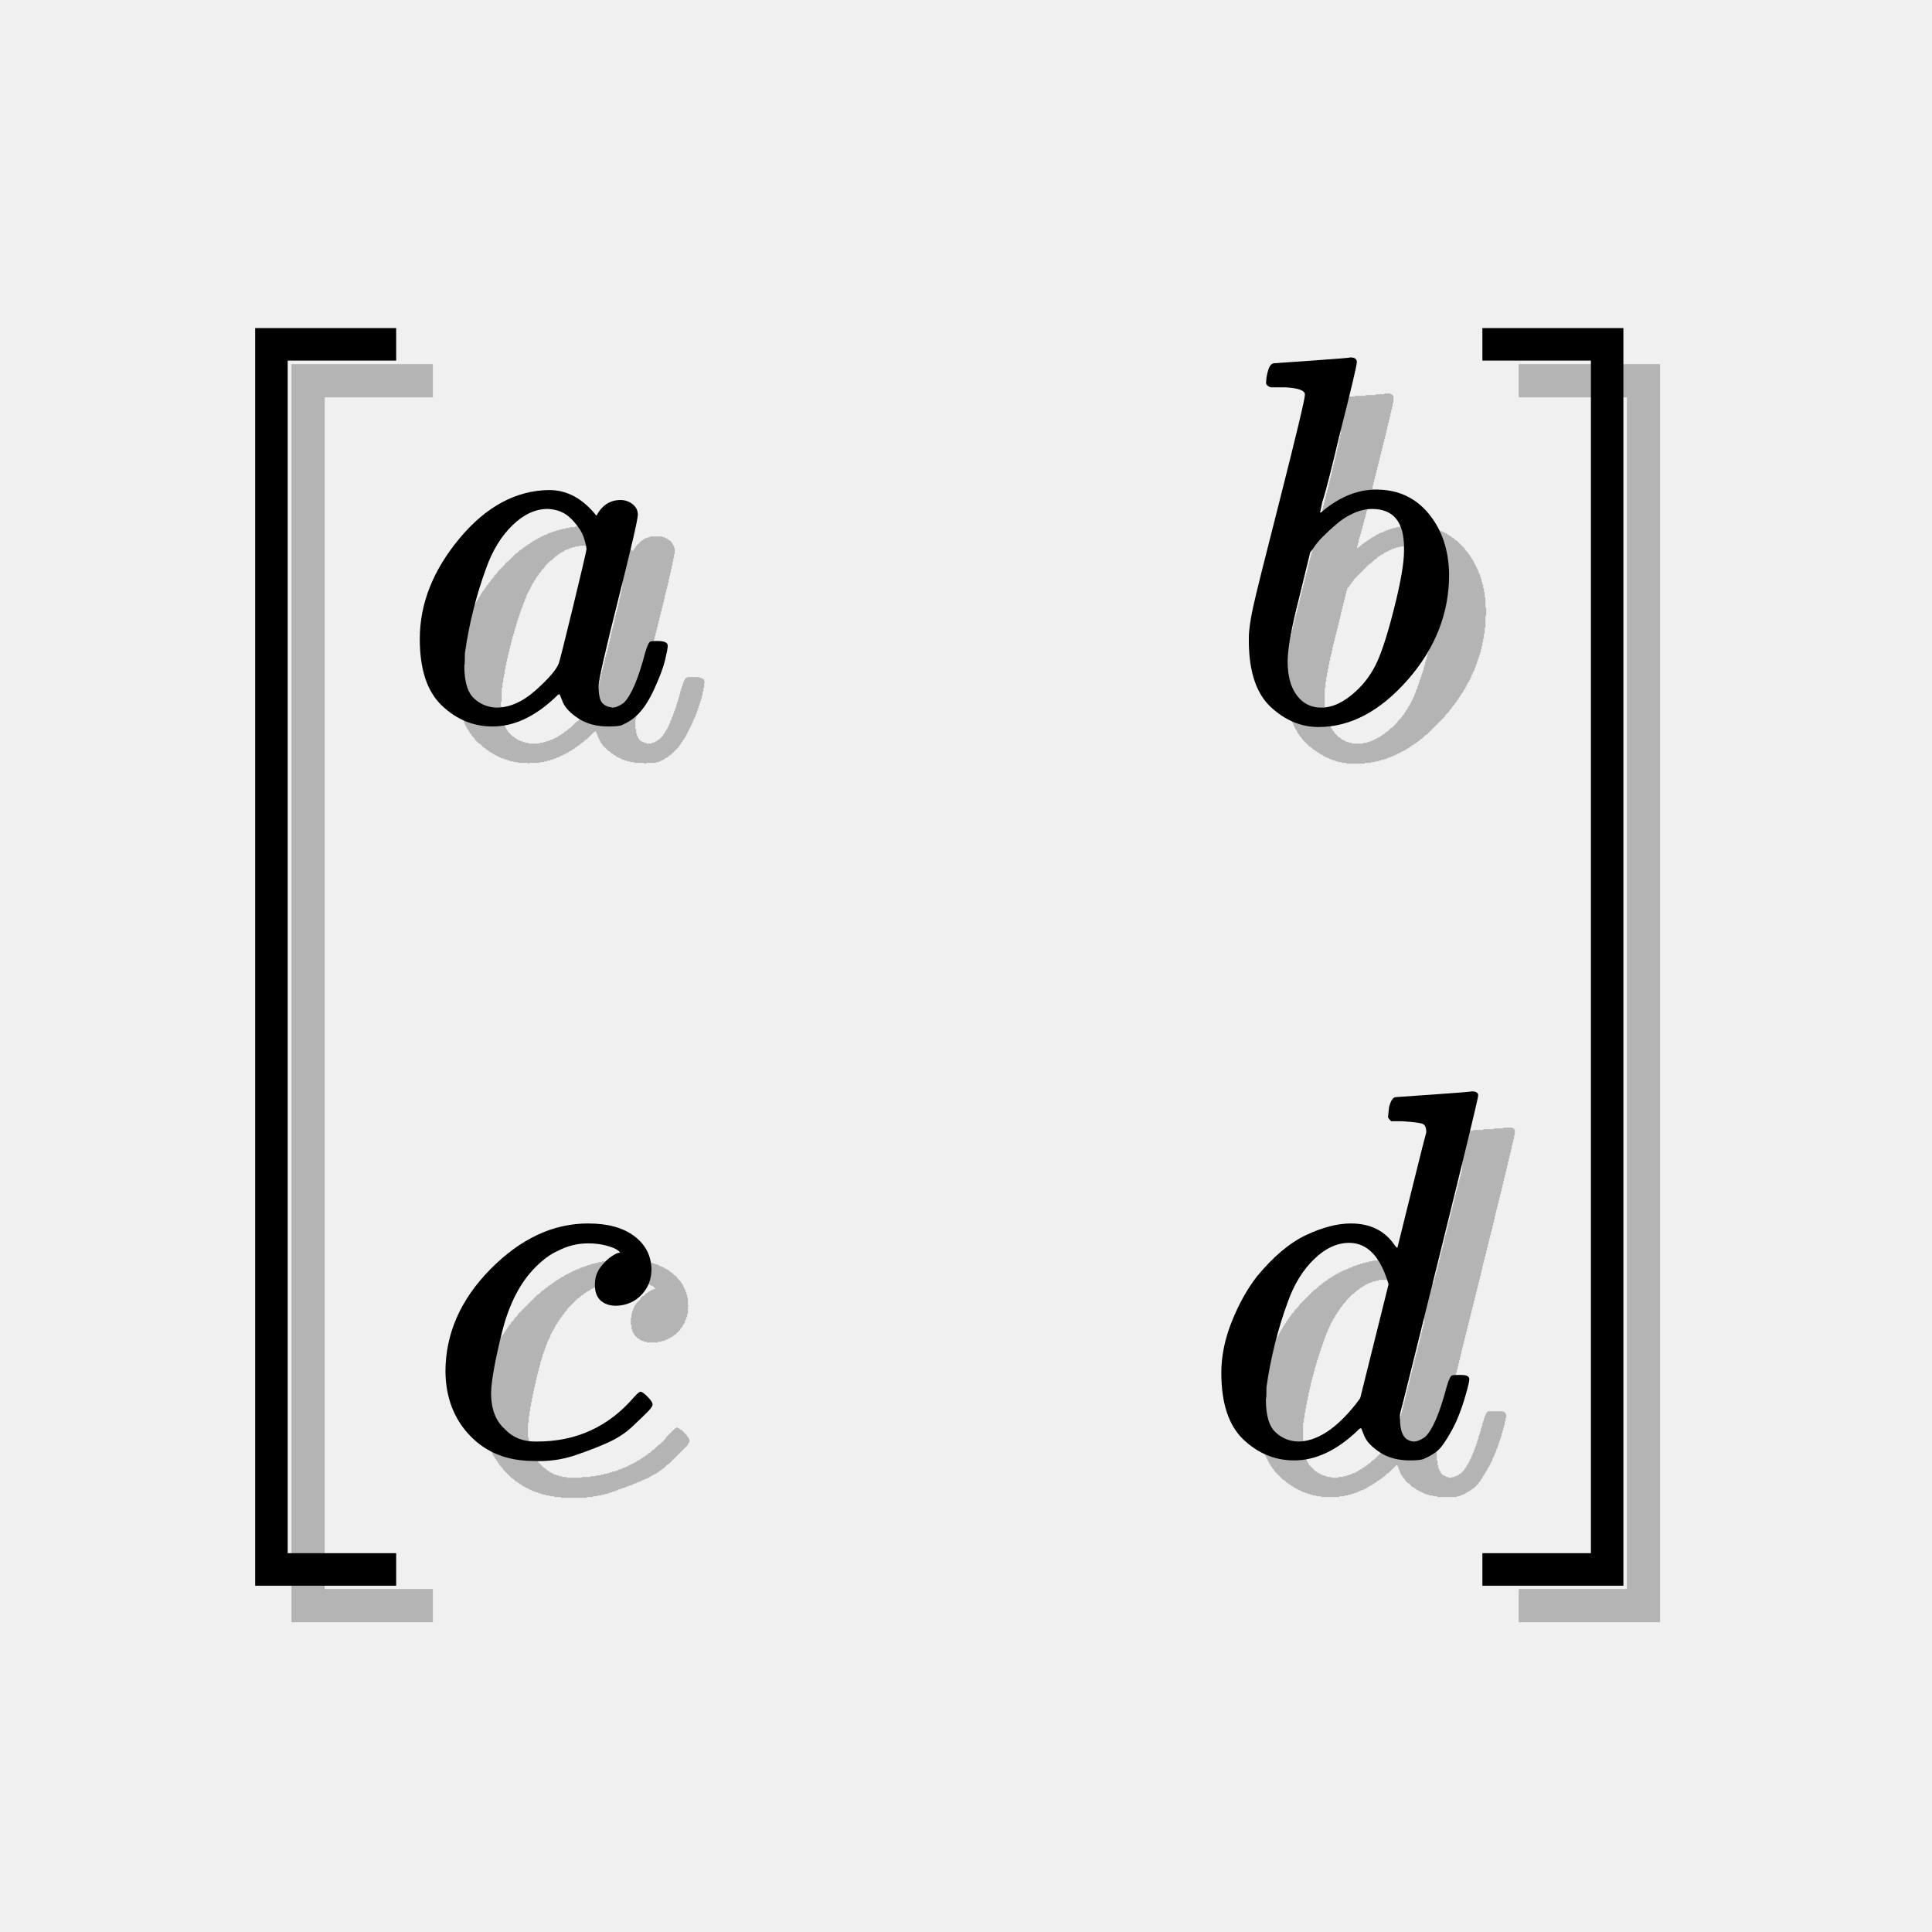
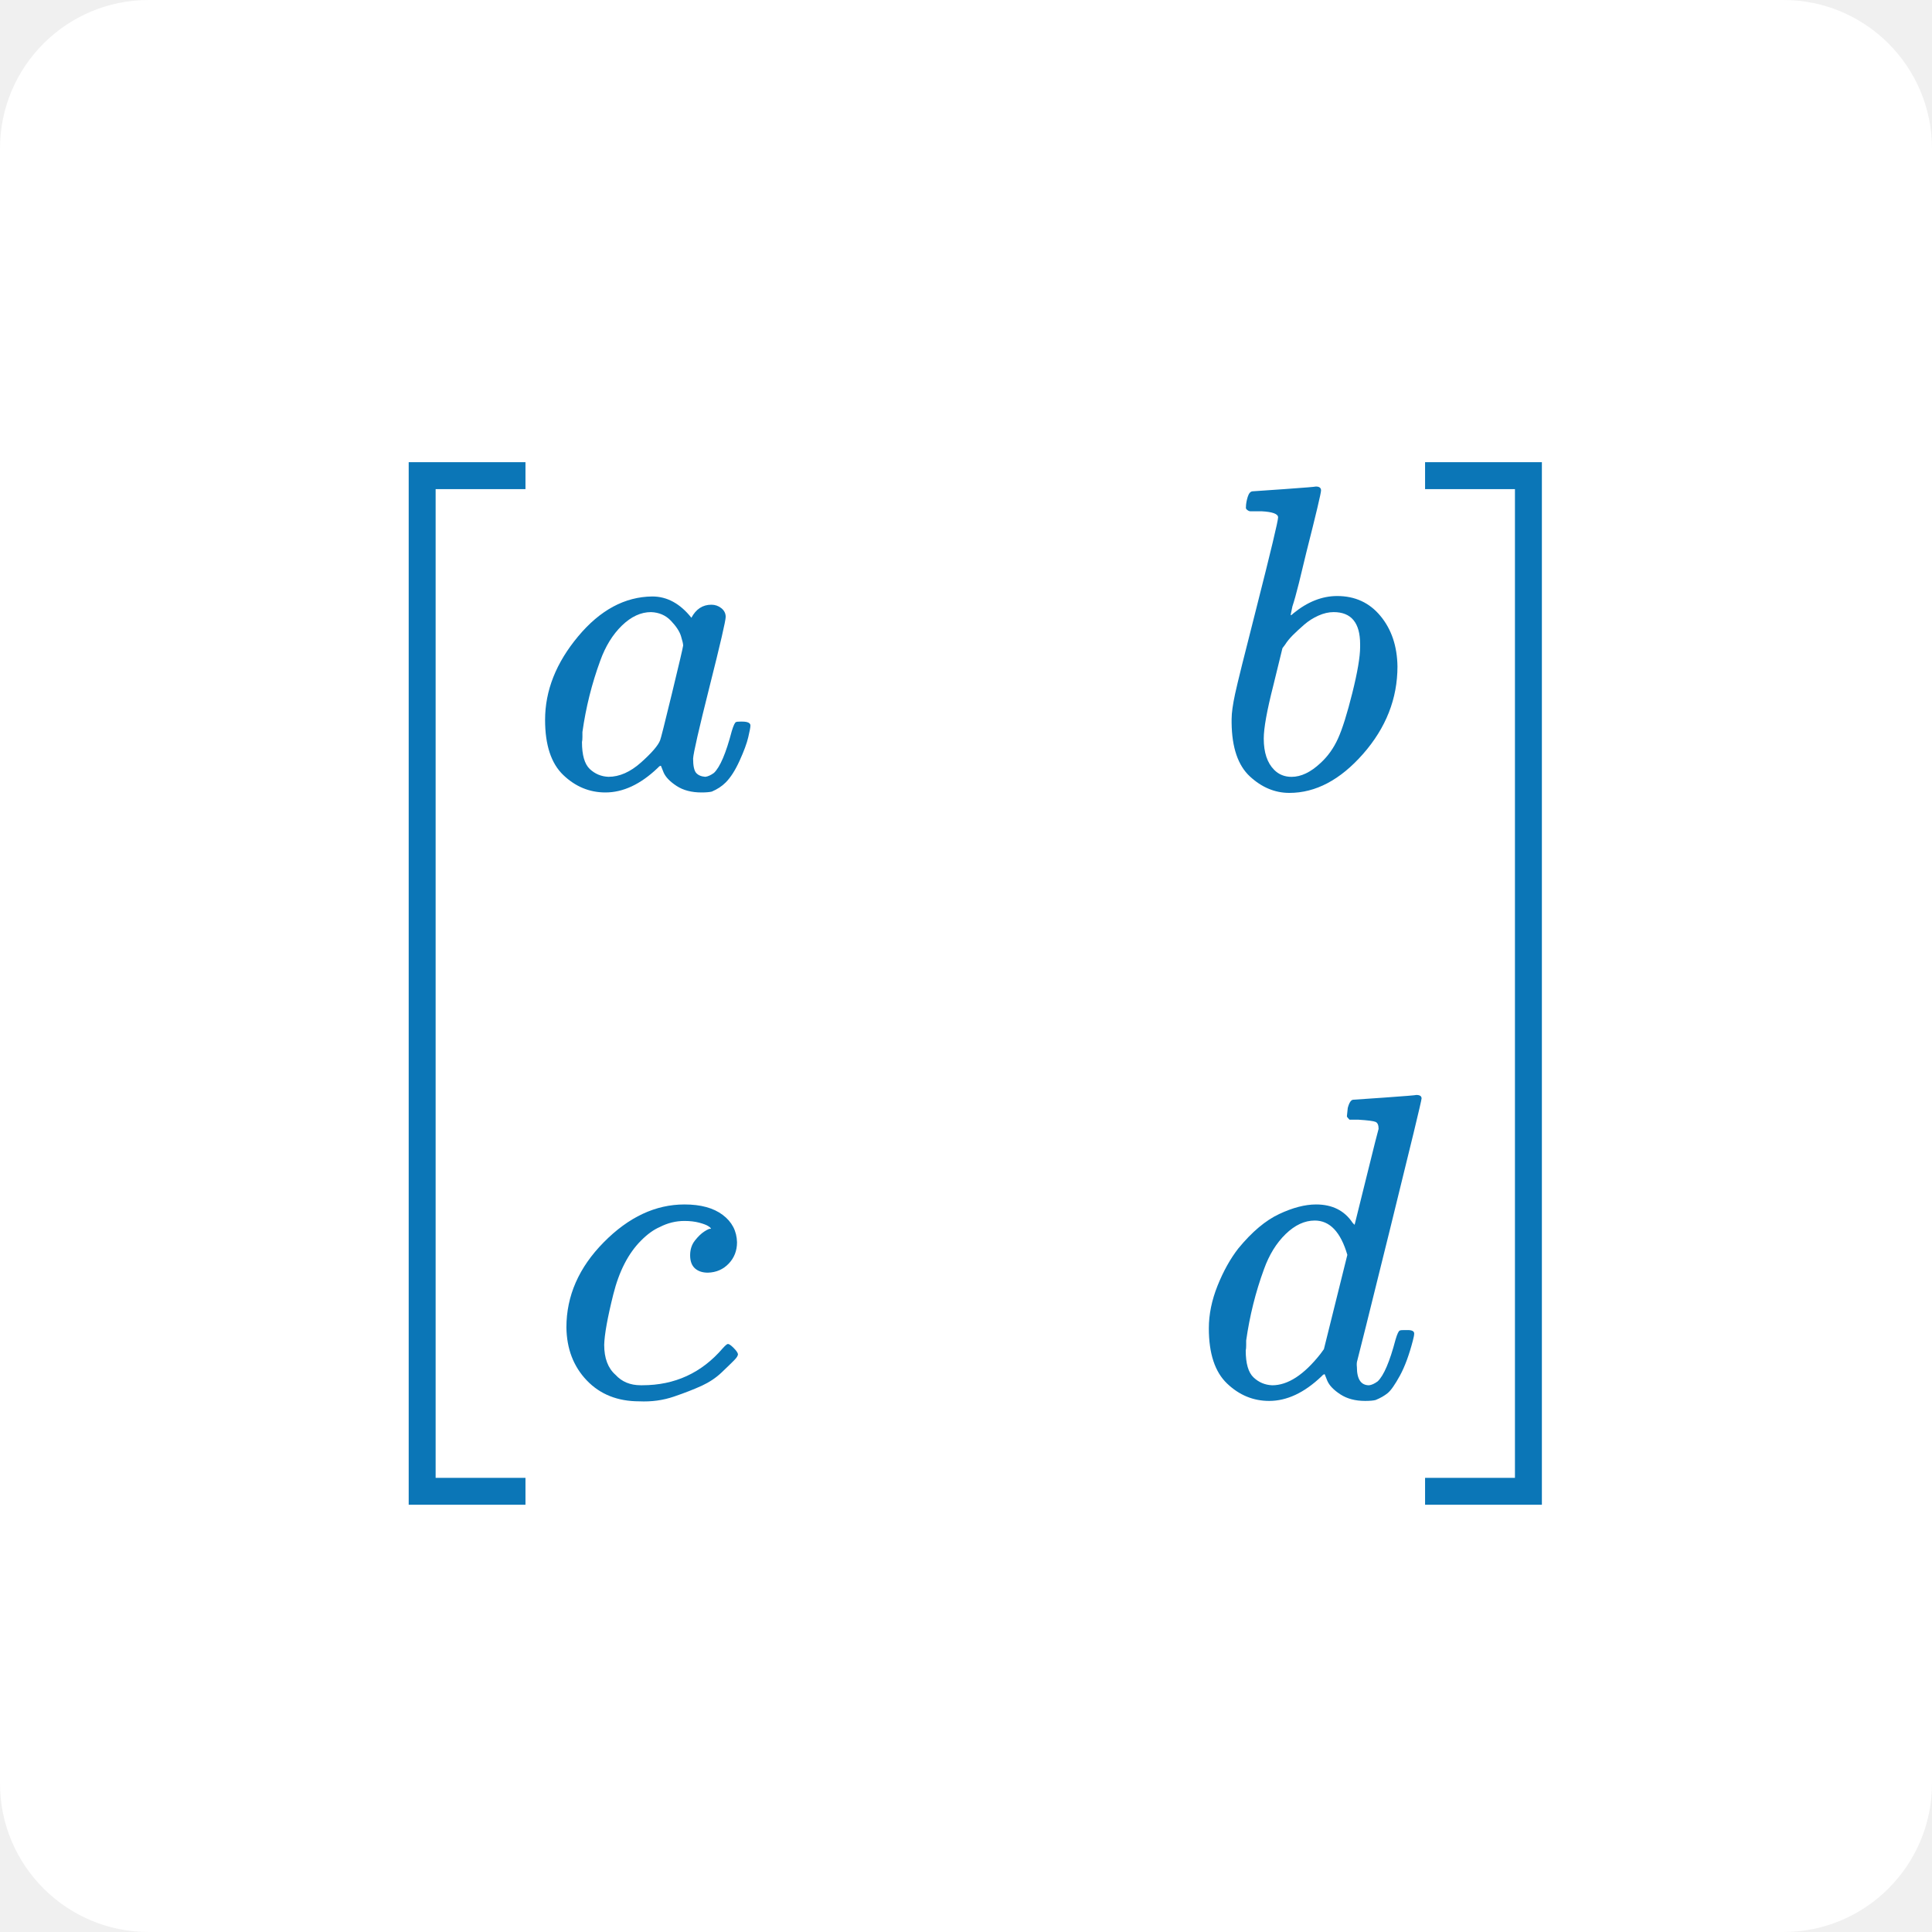
- <svg xmlns="http://www.w3.org/2000/svg" width="53" height="53" viewBox="0 0 53 53" fill="none">
-   <g filter="url(#filter0_d)">
-     <rect width="52" height="52" fill="none" />
-     <path d="M7 43.5V9H10.868V9.892H7.892V42.608H10.868V43.5H7Z" fill="black" />
-     <path d="M11.516 17.528C11.516 16.559 11.88 15.639 12.609 14.766C13.337 13.894 14.157 13.453 15.068 13.443C15.557 13.443 15.988 13.678 16.362 14.148C16.515 13.86 16.736 13.717 17.024 13.717C17.148 13.717 17.259 13.755 17.354 13.832C17.45 13.908 17.498 14.004 17.498 14.119C17.498 14.244 17.321 15.011 16.966 16.42C16.611 17.83 16.429 18.625 16.42 18.808C16.42 19.047 16.453 19.205 16.52 19.282C16.587 19.359 16.688 19.402 16.822 19.412C16.909 19.402 17.004 19.359 17.11 19.282C17.311 19.09 17.508 18.63 17.7 17.901C17.757 17.71 17.805 17.609 17.843 17.599C17.863 17.59 17.91 17.585 17.987 17.585H18.045C18.227 17.585 18.318 17.628 18.318 17.715C18.318 17.772 18.294 17.901 18.246 18.103C18.198 18.304 18.102 18.563 17.958 18.879C17.815 19.196 17.661 19.436 17.498 19.598C17.374 19.723 17.22 19.824 17.038 19.9C16.961 19.92 16.846 19.929 16.693 19.929C16.367 19.929 16.094 19.857 15.873 19.713C15.653 19.57 15.509 19.421 15.442 19.268L15.355 19.052C15.346 19.042 15.327 19.047 15.298 19.066C15.279 19.085 15.259 19.105 15.24 19.124C14.675 19.661 14.1 19.929 13.515 19.929C12.987 19.929 12.522 19.738 12.12 19.354C11.717 18.971 11.516 18.362 11.516 17.528ZM16.089 15.068C16.089 15.011 16.065 14.905 16.017 14.752C15.969 14.599 15.859 14.431 15.686 14.249C15.514 14.066 15.293 13.971 15.025 13.961C14.689 13.961 14.368 14.11 14.061 14.407C13.754 14.704 13.515 15.092 13.342 15.572C13.064 16.329 12.867 17.115 12.752 17.93C12.752 17.959 12.752 18.012 12.752 18.088C12.752 18.165 12.748 18.223 12.738 18.261C12.738 18.692 12.824 18.99 12.997 19.153C13.169 19.316 13.376 19.402 13.615 19.412C13.98 19.412 14.339 19.253 14.694 18.937C15.049 18.62 15.259 18.376 15.327 18.203C15.346 18.165 15.475 17.652 15.715 16.665C15.955 15.677 16.079 15.145 16.089 15.068Z" fill="black" />
-     <path d="M34.734 10.481C34.734 10.386 34.753 10.275 34.791 10.151C34.83 10.026 34.887 9.964 34.964 9.964C34.974 9.964 35.319 9.94 35.999 9.892C36.68 9.844 37.03 9.815 37.049 9.805C37.164 9.805 37.222 9.849 37.222 9.935C37.222 10.021 37.059 10.707 36.733 11.991C36.656 12.317 36.575 12.653 36.488 12.998C36.402 13.343 36.33 13.602 36.273 13.775L36.215 14.048C36.215 14.077 36.244 14.062 36.301 14.005C36.771 13.621 37.255 13.43 37.754 13.43C38.348 13.43 38.828 13.65 39.192 14.091C39.556 14.532 39.743 15.088 39.753 15.759C39.753 16.823 39.374 17.787 38.617 18.65C37.859 19.513 37.044 19.944 36.172 19.944C35.693 19.944 35.256 19.762 34.863 19.398C34.47 19.033 34.269 18.444 34.259 17.629V17.499C34.259 17.298 34.298 17.02 34.374 16.665C34.451 16.311 34.686 15.366 35.079 13.832C35.558 11.944 35.798 10.942 35.798 10.826C35.798 10.711 35.616 10.644 35.252 10.625C35.204 10.625 35.165 10.625 35.136 10.625H35.065C34.969 10.625 34.906 10.625 34.878 10.625C34.849 10.625 34.815 10.611 34.777 10.582C34.739 10.553 34.724 10.52 34.734 10.481ZM38.516 15.112V15.026C38.516 14.316 38.224 13.962 37.639 13.962C37.476 13.962 37.308 14 37.135 14.077C36.963 14.153 36.805 14.254 36.661 14.379C36.517 14.503 36.392 14.618 36.287 14.724C36.181 14.829 36.095 14.935 36.028 15.04L35.942 15.155L35.64 16.392C35.429 17.216 35.323 17.801 35.323 18.146C35.323 18.607 35.438 18.952 35.669 19.182C35.822 19.335 36.014 19.412 36.244 19.412C36.56 19.412 36.881 19.259 37.207 18.952C37.447 18.731 37.639 18.463 37.783 18.146C37.926 17.83 38.085 17.327 38.257 16.637C38.43 15.946 38.516 15.438 38.516 15.112Z" fill="black" />
-     <path d="M12.22 37.633C12.22 36.588 12.633 35.648 13.457 34.814C14.282 33.98 15.173 33.563 16.132 33.563C16.669 33.563 17.091 33.678 17.397 33.908C17.704 34.138 17.862 34.44 17.872 34.814C17.872 35.092 17.781 35.327 17.599 35.519C17.417 35.71 17.186 35.811 16.909 35.821C16.726 35.821 16.582 35.773 16.477 35.677C16.372 35.581 16.319 35.437 16.319 35.245C16.319 35.054 16.372 34.891 16.477 34.757C16.582 34.622 16.688 34.522 16.793 34.455C16.899 34.387 16.966 34.359 16.995 34.368H17.009C17.009 34.349 16.98 34.32 16.923 34.282C16.865 34.244 16.765 34.205 16.621 34.167C16.477 34.129 16.314 34.109 16.132 34.109C15.844 34.109 15.571 34.176 15.312 34.311C15.111 34.397 14.905 34.546 14.694 34.757C14.272 35.178 13.965 35.773 13.773 36.54C13.582 37.307 13.481 37.863 13.471 38.208C13.471 38.649 13.596 38.98 13.845 39.2C14.056 39.43 14.334 39.545 14.679 39.545H14.737C15.811 39.545 16.698 39.138 17.397 38.323C17.484 38.227 17.541 38.179 17.57 38.179C17.608 38.179 17.671 38.222 17.757 38.309C17.843 38.395 17.891 38.462 17.901 38.51C17.91 38.558 17.867 38.63 17.771 38.726C17.675 38.822 17.537 38.956 17.354 39.128C17.172 39.301 16.956 39.445 16.707 39.56C16.458 39.675 16.151 39.795 15.787 39.919C15.422 40.044 15.039 40.097 14.636 40.078C13.917 40.078 13.337 39.847 12.896 39.387C12.455 38.927 12.23 38.342 12.22 37.633Z" fill="black" />
-     <path d="M38.293 30.097C38.303 30.097 38.648 30.073 39.328 30.025C40.009 29.977 40.359 29.948 40.378 29.939C40.493 29.939 40.551 29.977 40.551 30.054C40.551 30.121 40.201 31.569 39.501 34.397C38.801 37.225 38.442 38.668 38.422 38.726C38.403 38.783 38.398 38.855 38.408 38.941C38.408 39.344 38.542 39.545 38.811 39.545C38.897 39.536 38.993 39.492 39.098 39.416C39.3 39.224 39.496 38.764 39.688 38.035C39.746 37.843 39.794 37.743 39.832 37.733C39.851 37.724 39.899 37.719 39.976 37.719H40.033H40.091C40.234 37.719 40.306 37.757 40.306 37.834C40.306 37.882 40.292 37.959 40.263 38.064C40.139 38.543 39.995 38.932 39.832 39.229C39.669 39.526 39.535 39.718 39.429 39.804C39.324 39.89 39.19 39.967 39.026 40.034C38.95 40.053 38.835 40.063 38.681 40.063C38.355 40.063 38.082 39.991 37.862 39.847C37.641 39.703 37.497 39.555 37.43 39.401L37.344 39.186C37.334 39.176 37.315 39.181 37.286 39.2C37.267 39.219 37.248 39.239 37.229 39.258C36.663 39.794 36.088 40.063 35.503 40.063C34.976 40.063 34.511 39.871 34.108 39.488C33.706 39.104 33.504 38.495 33.504 37.661C33.504 37.201 33.6 36.731 33.792 36.252C33.984 35.773 34.214 35.36 34.482 35.015C34.933 34.469 35.383 34.09 35.834 33.879C36.285 33.668 36.692 33.563 37.056 33.563C37.593 33.563 37.996 33.764 38.264 34.167C38.312 34.224 38.336 34.243 38.336 34.224C38.346 34.186 38.475 33.663 38.724 32.657C38.974 31.65 39.108 31.118 39.127 31.061C39.127 30.936 39.094 30.859 39.026 30.83C38.959 30.802 38.773 30.778 38.466 30.759H38.164C38.106 30.701 38.077 30.663 38.077 30.643C38.077 30.624 38.087 30.533 38.106 30.37C38.154 30.188 38.216 30.097 38.293 30.097ZM38.092 35.231C37.871 34.474 37.512 34.095 37.013 34.095C36.678 34.095 36.356 34.243 36.05 34.541C35.743 34.838 35.503 35.226 35.331 35.706C35.053 36.463 34.856 37.249 34.741 38.064C34.741 38.093 34.741 38.145 34.741 38.222C34.741 38.299 34.736 38.356 34.727 38.395C34.727 38.826 34.813 39.123 34.986 39.286C35.158 39.449 35.364 39.536 35.604 39.545C36.122 39.545 36.654 39.2 37.2 38.51L37.315 38.352L38.092 35.231Z" fill="black" />
-     <path d="M40.666 9.892V9H44.534V43.5H40.666V42.608H43.643V9.892H40.666Z" fill="black" />
+ <svg xmlns="http://www.w3.org/2000/svg" width="52" height="52" viewBox="0 0 52 52" fill="none">
+   <g clip-path="url(#clip0_315_6215)">
+     <path d="M52 0H0V52H52V0Z" fill="white" />
+     <path d="M11 40.501V12.44H14.143V13.165H11.725V39.776H14.143V40.501H11Z" fill="#0B76B7" />
+     <path d="M14.671 19.376C14.671 18.588 14.967 17.84 15.559 17.13C16.151 16.42 16.817 16.061 17.557 16.054C17.954 16.054 18.305 16.245 18.609 16.627C18.733 16.393 18.913 16.276 19.146 16.276C19.247 16.276 19.337 16.307 19.415 16.369C19.493 16.432 19.532 16.51 19.532 16.604C19.532 16.705 19.388 17.329 19.099 18.475C18.811 19.621 18.663 20.269 18.655 20.417C18.655 20.612 18.683 20.74 18.737 20.803C18.792 20.865 18.874 20.9 18.983 20.908C19.053 20.9 19.131 20.865 19.216 20.803C19.38 20.647 19.54 20.273 19.695 19.68C19.742 19.524 19.781 19.442 19.812 19.434C19.828 19.426 19.867 19.422 19.929 19.422H19.976C20.124 19.422 20.198 19.458 20.198 19.528C20.198 19.575 20.178 19.68 20.139 19.844C20.101 20.007 20.023 20.218 19.906 20.475C19.789 20.733 19.664 20.928 19.532 21.06C19.431 21.162 19.306 21.243 19.158 21.306C19.096 21.321 19.002 21.329 18.878 21.329C18.613 21.329 18.39 21.271 18.211 21.154C18.032 21.037 17.915 20.916 17.861 20.791L17.791 20.616C17.783 20.608 17.767 20.612 17.744 20.627C17.728 20.643 17.713 20.659 17.697 20.674C17.238 21.111 16.77 21.329 16.295 21.329C15.867 21.329 15.489 21.173 15.162 20.861C14.835 20.549 14.671 20.054 14.671 19.376ZM18.387 17.375C18.387 17.329 18.367 17.243 18.328 17.118C18.289 16.993 18.2 16.857 18.059 16.709C17.919 16.561 17.74 16.483 17.522 16.475C17.249 16.475 16.988 16.596 16.739 16.837C16.49 17.079 16.295 17.395 16.155 17.785C15.929 18.401 15.769 19.04 15.676 19.703C15.676 19.727 15.676 19.77 15.676 19.832C15.676 19.894 15.672 19.941 15.664 19.972C15.664 20.323 15.734 20.565 15.874 20.698C16.015 20.83 16.182 20.9 16.377 20.908C16.673 20.908 16.965 20.779 17.253 20.522C17.541 20.265 17.713 20.066 17.767 19.925C17.783 19.894 17.888 19.477 18.083 18.674C18.278 17.871 18.379 17.438 18.387 17.375Z" fill="#0B76B7" />
+     <path d="M33.535 13.645C33.535 13.566 33.551 13.477 33.582 13.375C33.613 13.274 33.66 13.223 33.722 13.223C33.73 13.223 34.01 13.204 34.563 13.165C35.116 13.126 35.401 13.102 35.416 13.095C35.51 13.095 35.556 13.13 35.556 13.2C35.556 13.27 35.424 13.828 35.159 14.873C35.097 15.138 35.031 15.411 34.961 15.692C34.891 15.972 34.832 16.183 34.785 16.323L34.739 16.545C34.739 16.569 34.762 16.557 34.809 16.51C35.19 16.198 35.584 16.042 35.989 16.042C36.472 16.042 36.861 16.222 37.157 16.581C37.453 16.939 37.605 17.392 37.613 17.937C37.613 18.803 37.305 19.587 36.69 20.289C36.075 20.99 35.412 21.341 34.703 21.341C34.314 21.341 33.96 21.193 33.64 20.897C33.321 20.601 33.157 20.121 33.149 19.458V19.353C33.149 19.189 33.181 18.963 33.243 18.674C33.305 18.386 33.496 17.618 33.815 16.37C34.205 14.834 34.4 14.019 34.4 13.925C34.4 13.832 34.252 13.777 33.956 13.761C33.917 13.761 33.886 13.761 33.862 13.761H33.804C33.726 13.761 33.675 13.761 33.652 13.761C33.629 13.761 33.601 13.75 33.57 13.726C33.539 13.703 33.527 13.676 33.535 13.645ZM36.608 17.411V17.341C36.608 16.764 36.371 16.475 35.895 16.475C35.763 16.475 35.627 16.506 35.486 16.569C35.346 16.631 35.218 16.713 35.101 16.814C34.984 16.916 34.883 17.009 34.797 17.095C34.711 17.181 34.641 17.267 34.587 17.353L34.517 17.446L34.271 18.452C34.1 19.123 34.014 19.598 34.014 19.879C34.014 20.253 34.108 20.534 34.295 20.721C34.419 20.846 34.575 20.909 34.762 20.909C35.019 20.909 35.28 20.784 35.545 20.534C35.74 20.355 35.895 20.137 36.012 19.879C36.129 19.622 36.258 19.212 36.398 18.651C36.538 18.09 36.608 17.676 36.608 17.411Z" fill="#0B76B7" />
+     <path d="M15.245 35.728C15.245 34.878 15.58 34.114 16.25 33.436C16.92 32.757 17.644 32.418 18.423 32.418C18.86 32.418 19.202 32.511 19.452 32.699C19.701 32.886 19.829 33.132 19.837 33.436C19.837 33.662 19.763 33.853 19.615 34.009C19.467 34.165 19.28 34.247 19.054 34.254C18.906 34.254 18.79 34.215 18.704 34.138C18.618 34.059 18.575 33.943 18.575 33.786C18.575 33.631 18.618 33.498 18.704 33.389C18.79 33.28 18.875 33.198 18.961 33.143C19.047 33.089 19.101 33.065 19.125 33.073H19.136C19.136 33.057 19.113 33.034 19.066 33.003C19.019 32.972 18.938 32.94 18.821 32.909C18.704 32.878 18.571 32.862 18.423 32.862C18.19 32.862 17.968 32.917 17.757 33.026C17.594 33.096 17.426 33.217 17.255 33.389C16.912 33.732 16.663 34.215 16.507 34.839C16.351 35.463 16.27 35.915 16.262 36.196C16.262 36.555 16.363 36.824 16.566 37.003C16.737 37.19 16.963 37.284 17.243 37.284H17.29C18.162 37.284 18.883 36.953 19.452 36.29C19.522 36.212 19.569 36.173 19.592 36.173C19.623 36.173 19.674 36.208 19.744 36.278C19.814 36.348 19.853 36.403 19.861 36.442C19.868 36.481 19.833 36.539 19.755 36.617C19.678 36.695 19.565 36.804 19.417 36.945C19.269 37.085 19.093 37.202 18.891 37.296C18.688 37.389 18.439 37.487 18.143 37.588C17.847 37.69 17.535 37.732 17.208 37.717C16.624 37.717 16.153 37.53 15.794 37.155C15.436 36.781 15.253 36.305 15.245 35.728Z" fill="#0B76B7" />
+     <path d="M36.427 29.599C36.435 29.599 36.715 29.58 37.269 29.541C37.822 29.502 38.106 29.478 38.121 29.471C38.215 29.471 38.262 29.502 38.262 29.564C38.262 29.619 37.977 30.796 37.409 33.097C36.84 35.397 36.548 36.571 36.532 36.618C36.517 36.664 36.513 36.723 36.521 36.793C36.521 37.121 36.63 37.285 36.848 37.285C36.918 37.277 36.996 37.242 37.081 37.179C37.245 37.023 37.405 36.649 37.561 36.056C37.607 35.9 37.646 35.818 37.678 35.811C37.693 35.803 37.732 35.799 37.794 35.799H37.841H37.888C38.005 35.799 38.063 35.83 38.063 35.892C38.063 35.931 38.051 35.994 38.028 36.08C37.927 36.47 37.81 36.785 37.678 37.027C37.545 37.269 37.436 37.425 37.35 37.495C37.265 37.565 37.156 37.628 37.023 37.682C36.961 37.698 36.867 37.706 36.743 37.706C36.478 37.706 36.256 37.647 36.077 37.53C35.897 37.413 35.781 37.292 35.726 37.167L35.656 36.992C35.648 36.984 35.633 36.988 35.609 37.004C35.594 37.019 35.578 37.035 35.562 37.051C35.103 37.487 34.636 37.706 34.16 37.706C33.732 37.706 33.354 37.55 33.027 37.238C32.7 36.926 32.536 36.431 32.536 35.752C32.536 35.378 32.614 34.996 32.77 34.606C32.926 34.216 33.113 33.88 33.331 33.6C33.697 33.155 34.063 32.847 34.429 32.676C34.795 32.504 35.126 32.418 35.422 32.418C35.858 32.418 36.186 32.582 36.404 32.91C36.443 32.956 36.462 32.972 36.462 32.956C36.47 32.925 36.575 32.5 36.778 31.681C36.98 30.863 37.089 30.43 37.105 30.383C37.105 30.282 37.078 30.219 37.023 30.196C36.969 30.172 36.817 30.153 36.568 30.137H36.322C36.275 30.091 36.252 30.059 36.252 30.044C36.252 30.028 36.26 29.954 36.275 29.822C36.314 29.673 36.365 29.599 36.427 29.599ZM36.264 33.775C36.084 33.159 35.792 32.851 35.387 32.851C35.115 32.851 34.854 32.972 34.604 33.214C34.355 33.456 34.16 33.771 34.02 34.161C33.794 34.777 33.635 35.417 33.541 36.08C33.541 36.103 33.541 36.146 33.541 36.208C33.541 36.271 33.537 36.317 33.529 36.349C33.529 36.7 33.599 36.941 33.74 37.074C33.88 37.206 34.047 37.277 34.242 37.285C34.663 37.285 35.095 37.004 35.539 36.442L35.633 36.313L36.264 33.775Z" fill="#0B76B7" />
+     <path d="M38.356 13.165V12.44H41.5V40.501H38.356V39.776H40.775V13.165H38.356Z" fill="#0B76B7" />
  </g>
  <defs>
-     <filter id="filter0_d" x="0" y="0" width="53" height="53" filterUnits="userSpaceOnUse" color-interpolation-filters="sRGB">
-       <feFlood flood-opacity="0" result="BackgroundImageFix" />
-       <feColorMatrix in="SourceAlpha" type="matrix" values="0 0 0 0 0 0 0 0 0 0 0 0 0 0 0 0 0 0 127 0" result="hardAlpha" />
-       <feOffset dx="1" dy="1" />
-       <feColorMatrix type="matrix" values="0 0 0 0 0 0 0 0 0 0 0 0 0 0 0 0 0 0 0.25 0" />
-       <feBlend mode="normal" in2="BackgroundImageFix" result="effect1_dropShadow" />
-       <feBlend mode="normal" in="SourceGraphic" in2="effect1_dropShadow" result="shape" />
-     </filter>
+     <clipPath id="clip0_315_6215">
+       <rect width="52" height="52" rx="4" fill="white" />
+     </clipPath>
  </defs>
</svg>
